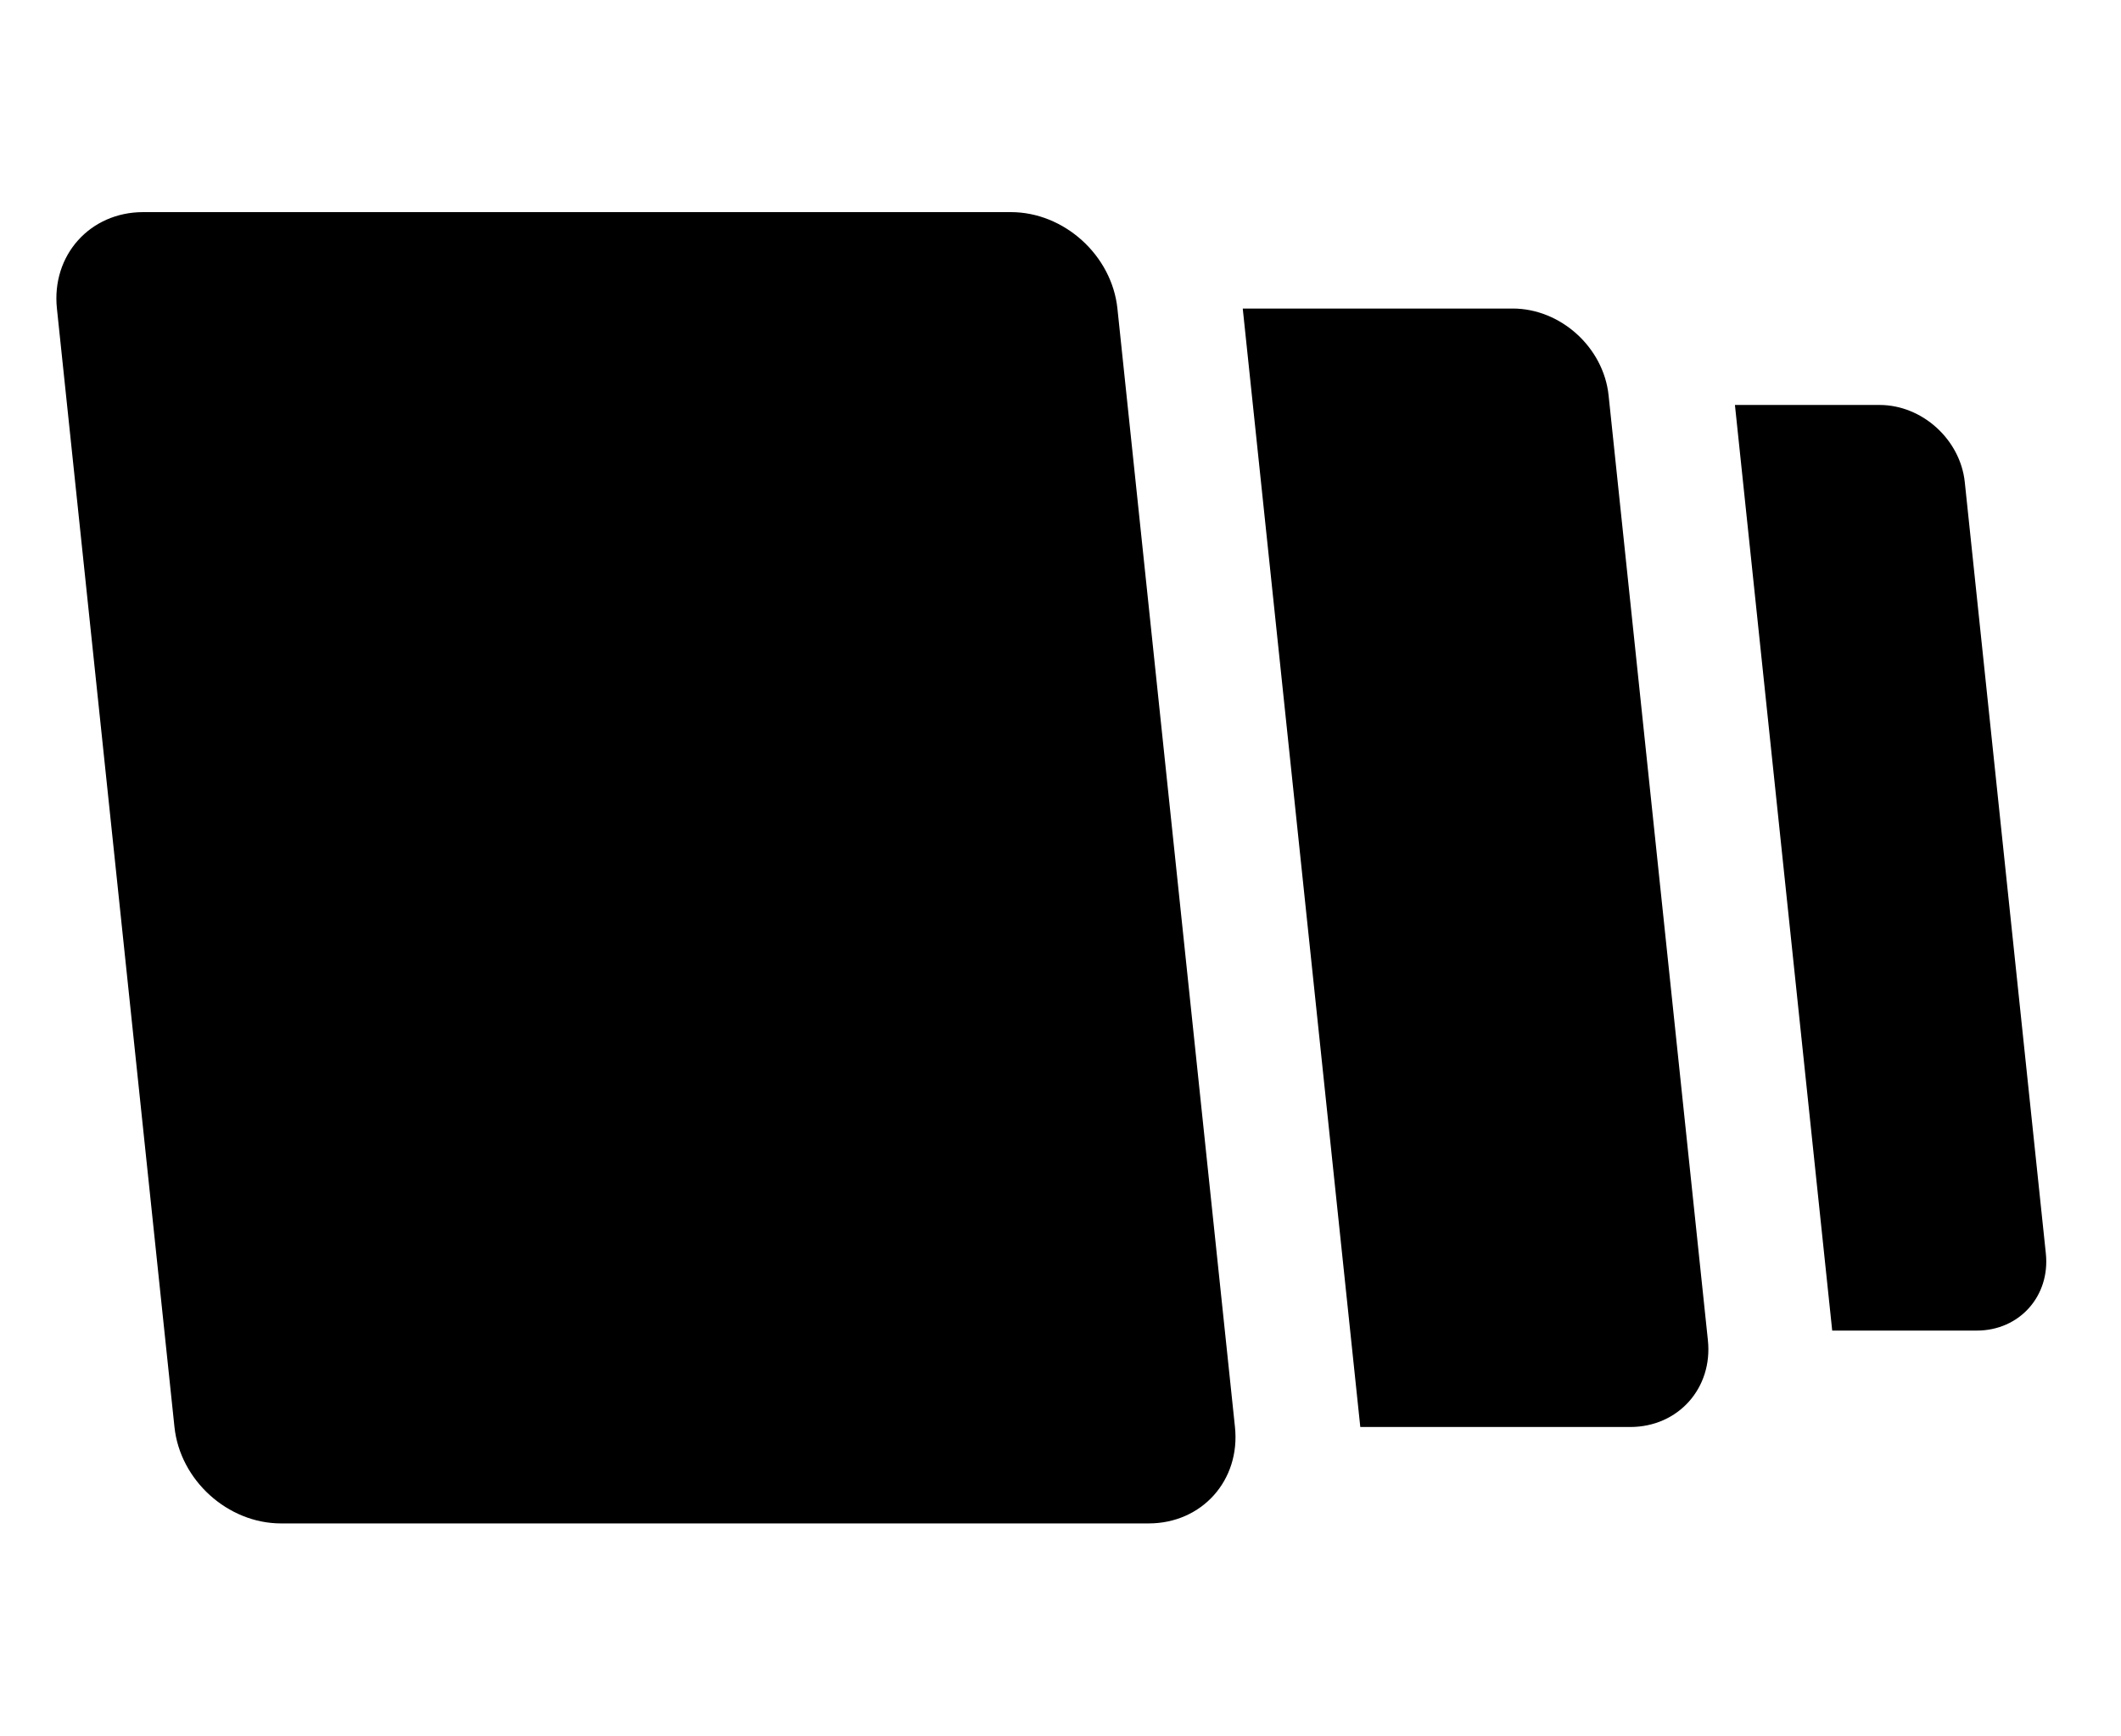
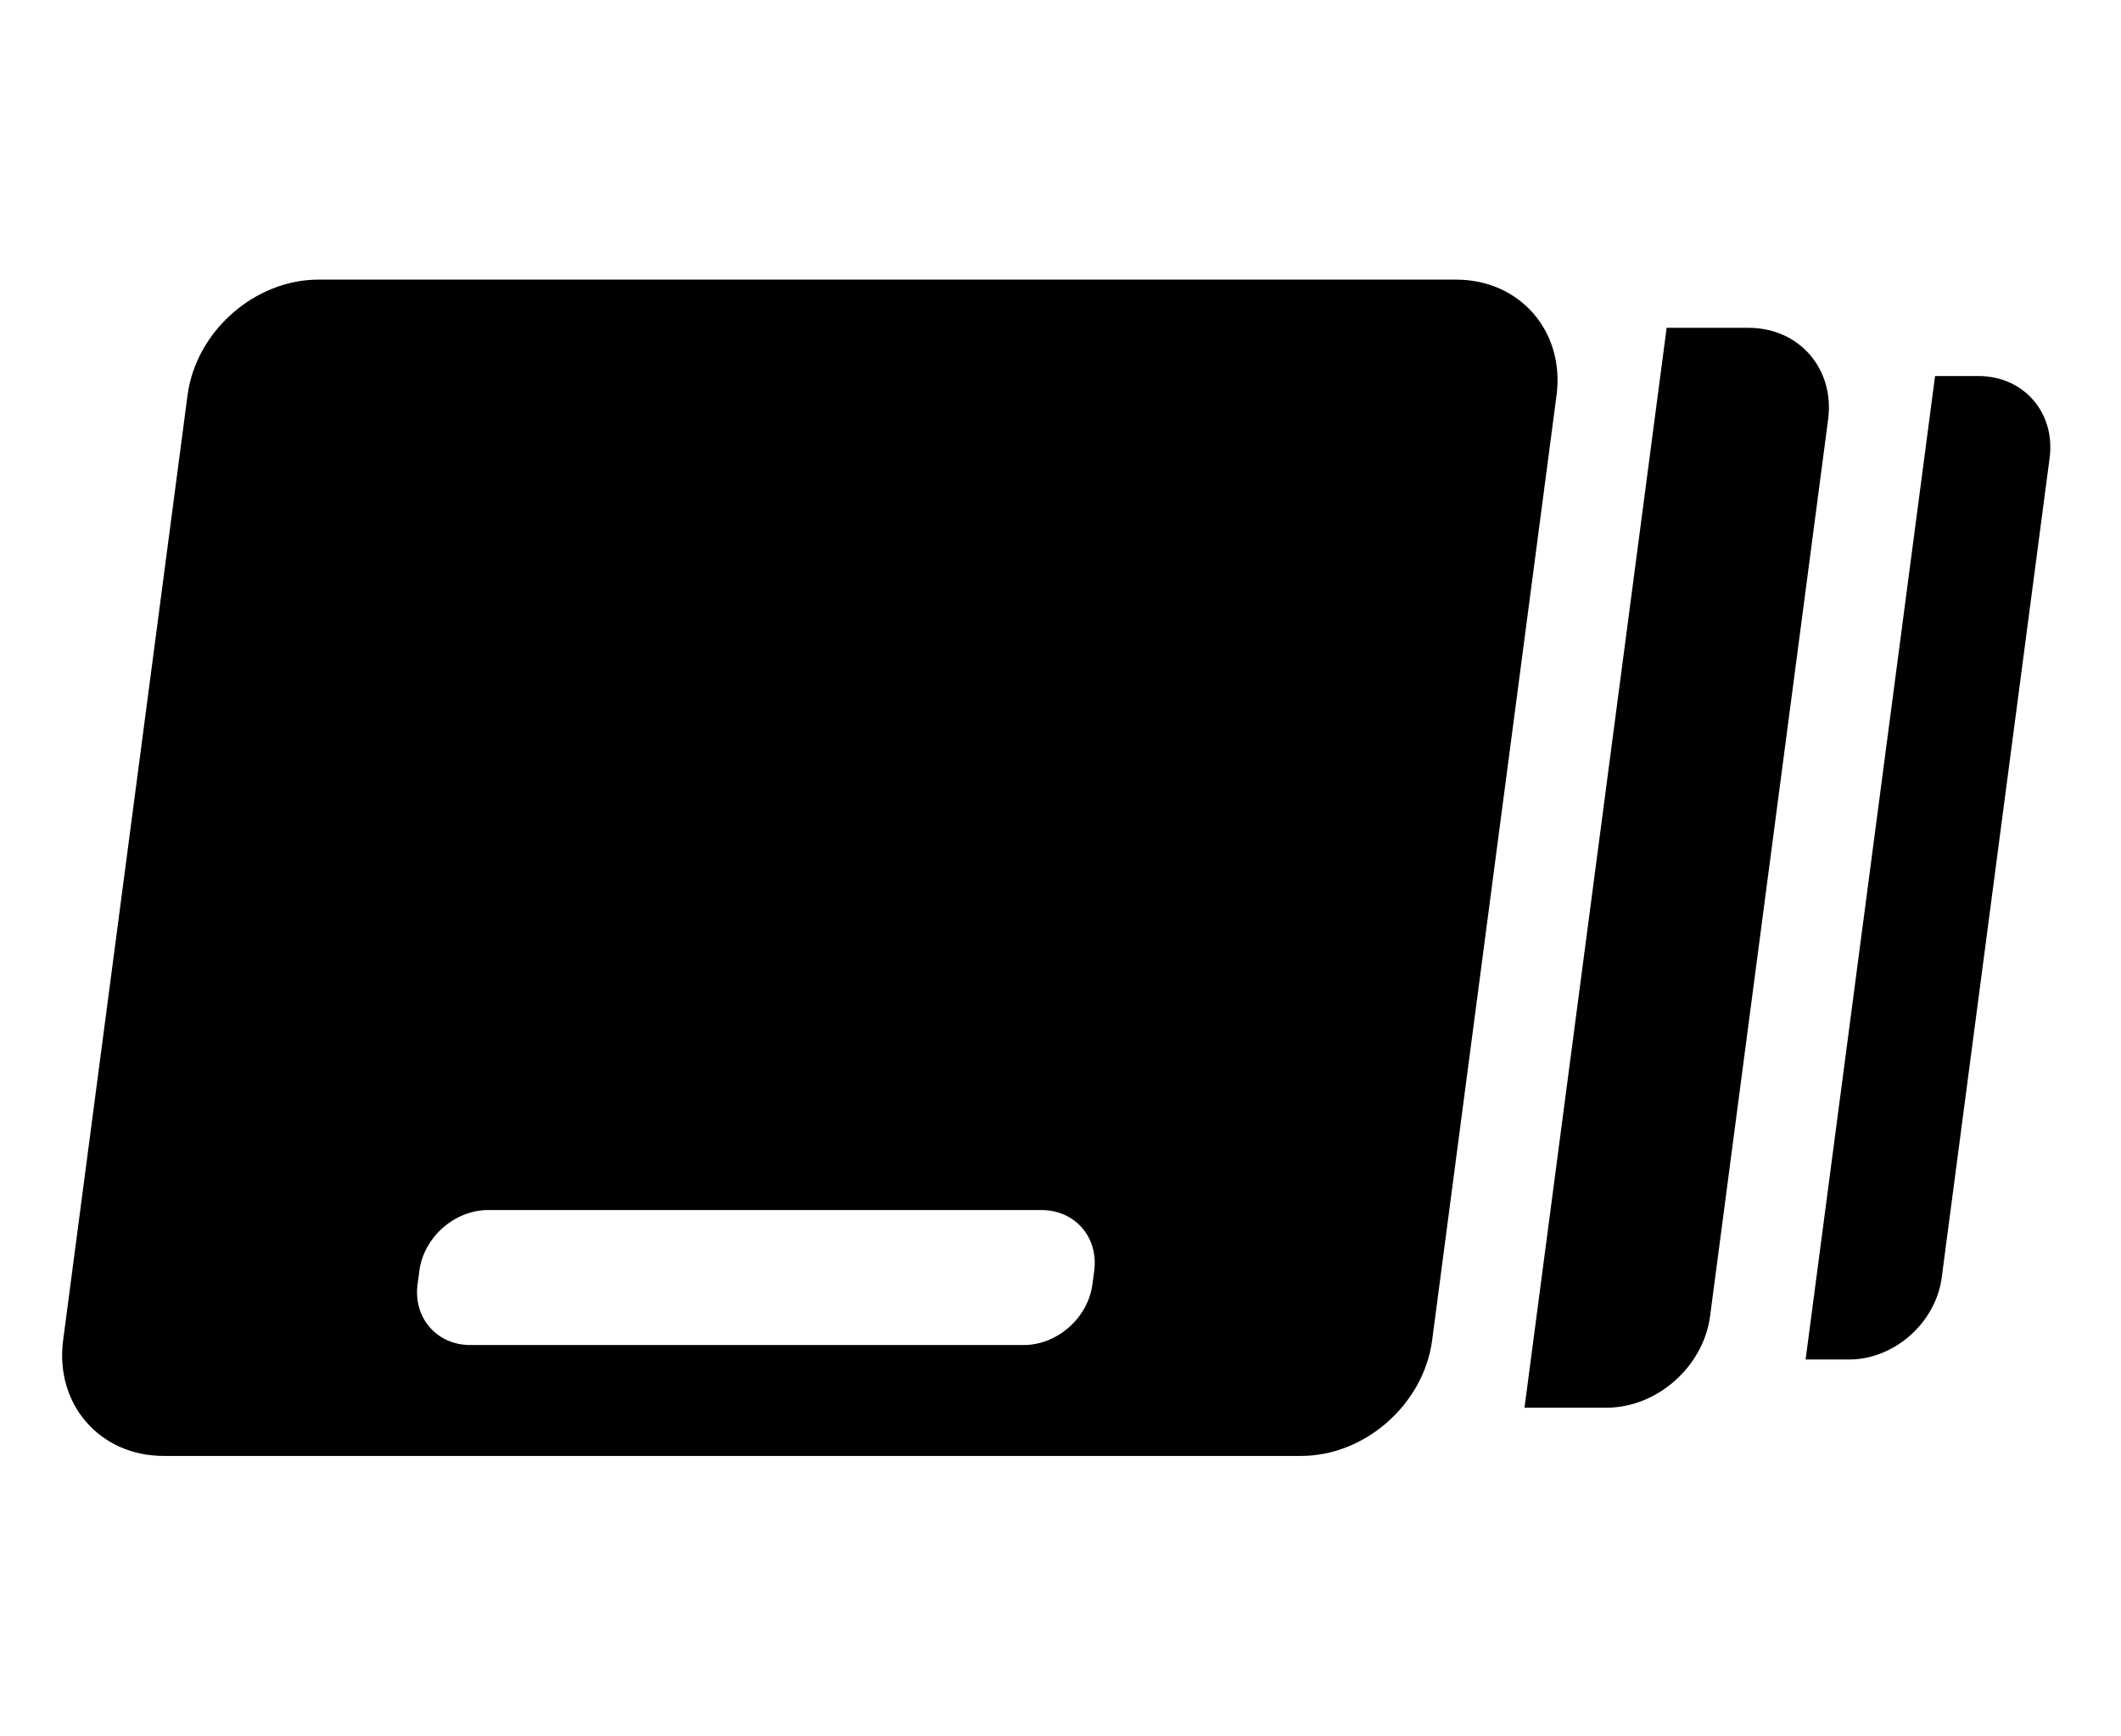
<svg xmlns="http://www.w3.org/2000/svg" width="22" height="18" viewBox="0 0 22 18">
-   <g transform="translate(11 9) skewX(6) translate(-11 -9)" fill="#000000">
-     <rect x="1.2" y="2.2" width="11.0" height="13.6" rx="1.0" />
-     <path d="M 13.5 3.2 H 16.3 A 0.9 0.9 0 0 1 17.2 4.1 V 13.9 A 0.9 0.9 0 0 1 16.3 14.8 H 13.5 Z" />
-     <path d="M 18.5 4.2 H 20.0 A 0.8 0.8 0 0 1 20.8 5.0 V 13.0 A 0.8 0.8 0 0 1 20.0 13.8 H 18.5 Z" />
+   <g transform="translate(11 9) skewX(-7.5) translate(-11 -9)" fill="#000000">
+     <path fill-rule="evenodd" d="M 2.5 2.9 H 14.3 A 1.2 1.2 0 0 1 15.5 4.1 V 13.9 A 1.2 1.2 0 0 1 14.3 15.1 H 2.5 A 1.2 1.2 0 0 1 1.3 13.9 V 4.1 A 1.2 1.2 0 0 1 2.5 2.9 Z M 5.53 12.55 H 11.27 A 0.63 0.63 0 0 1 11.9 13.18 V 13.32 A 0.63 0.63 0 0 1 11.27 13.95 H 5.53 A 0.63 0.63 0 0 1 4.9 13.32 V 13.18 A 0.63 0.63 0 0 1 5.53 12.55 Z" />
+     <path d="M 16.55 3.4 H 17.4 A 0.95 0.95 0 0 1 18.35 4.35 V 13.65 A 0.95 0.95 0 0 1 17.4 14.6 H 16.55 Z" />
+     <path d="M 19.4 3.9 H 19.85 A 0.85 0.85 0 0 1 20.7 4.75 V 13.25 A 0.85 0.85 0 0 1 19.85 14.1 H 19.4 Z" />
  </g>
</svg>
